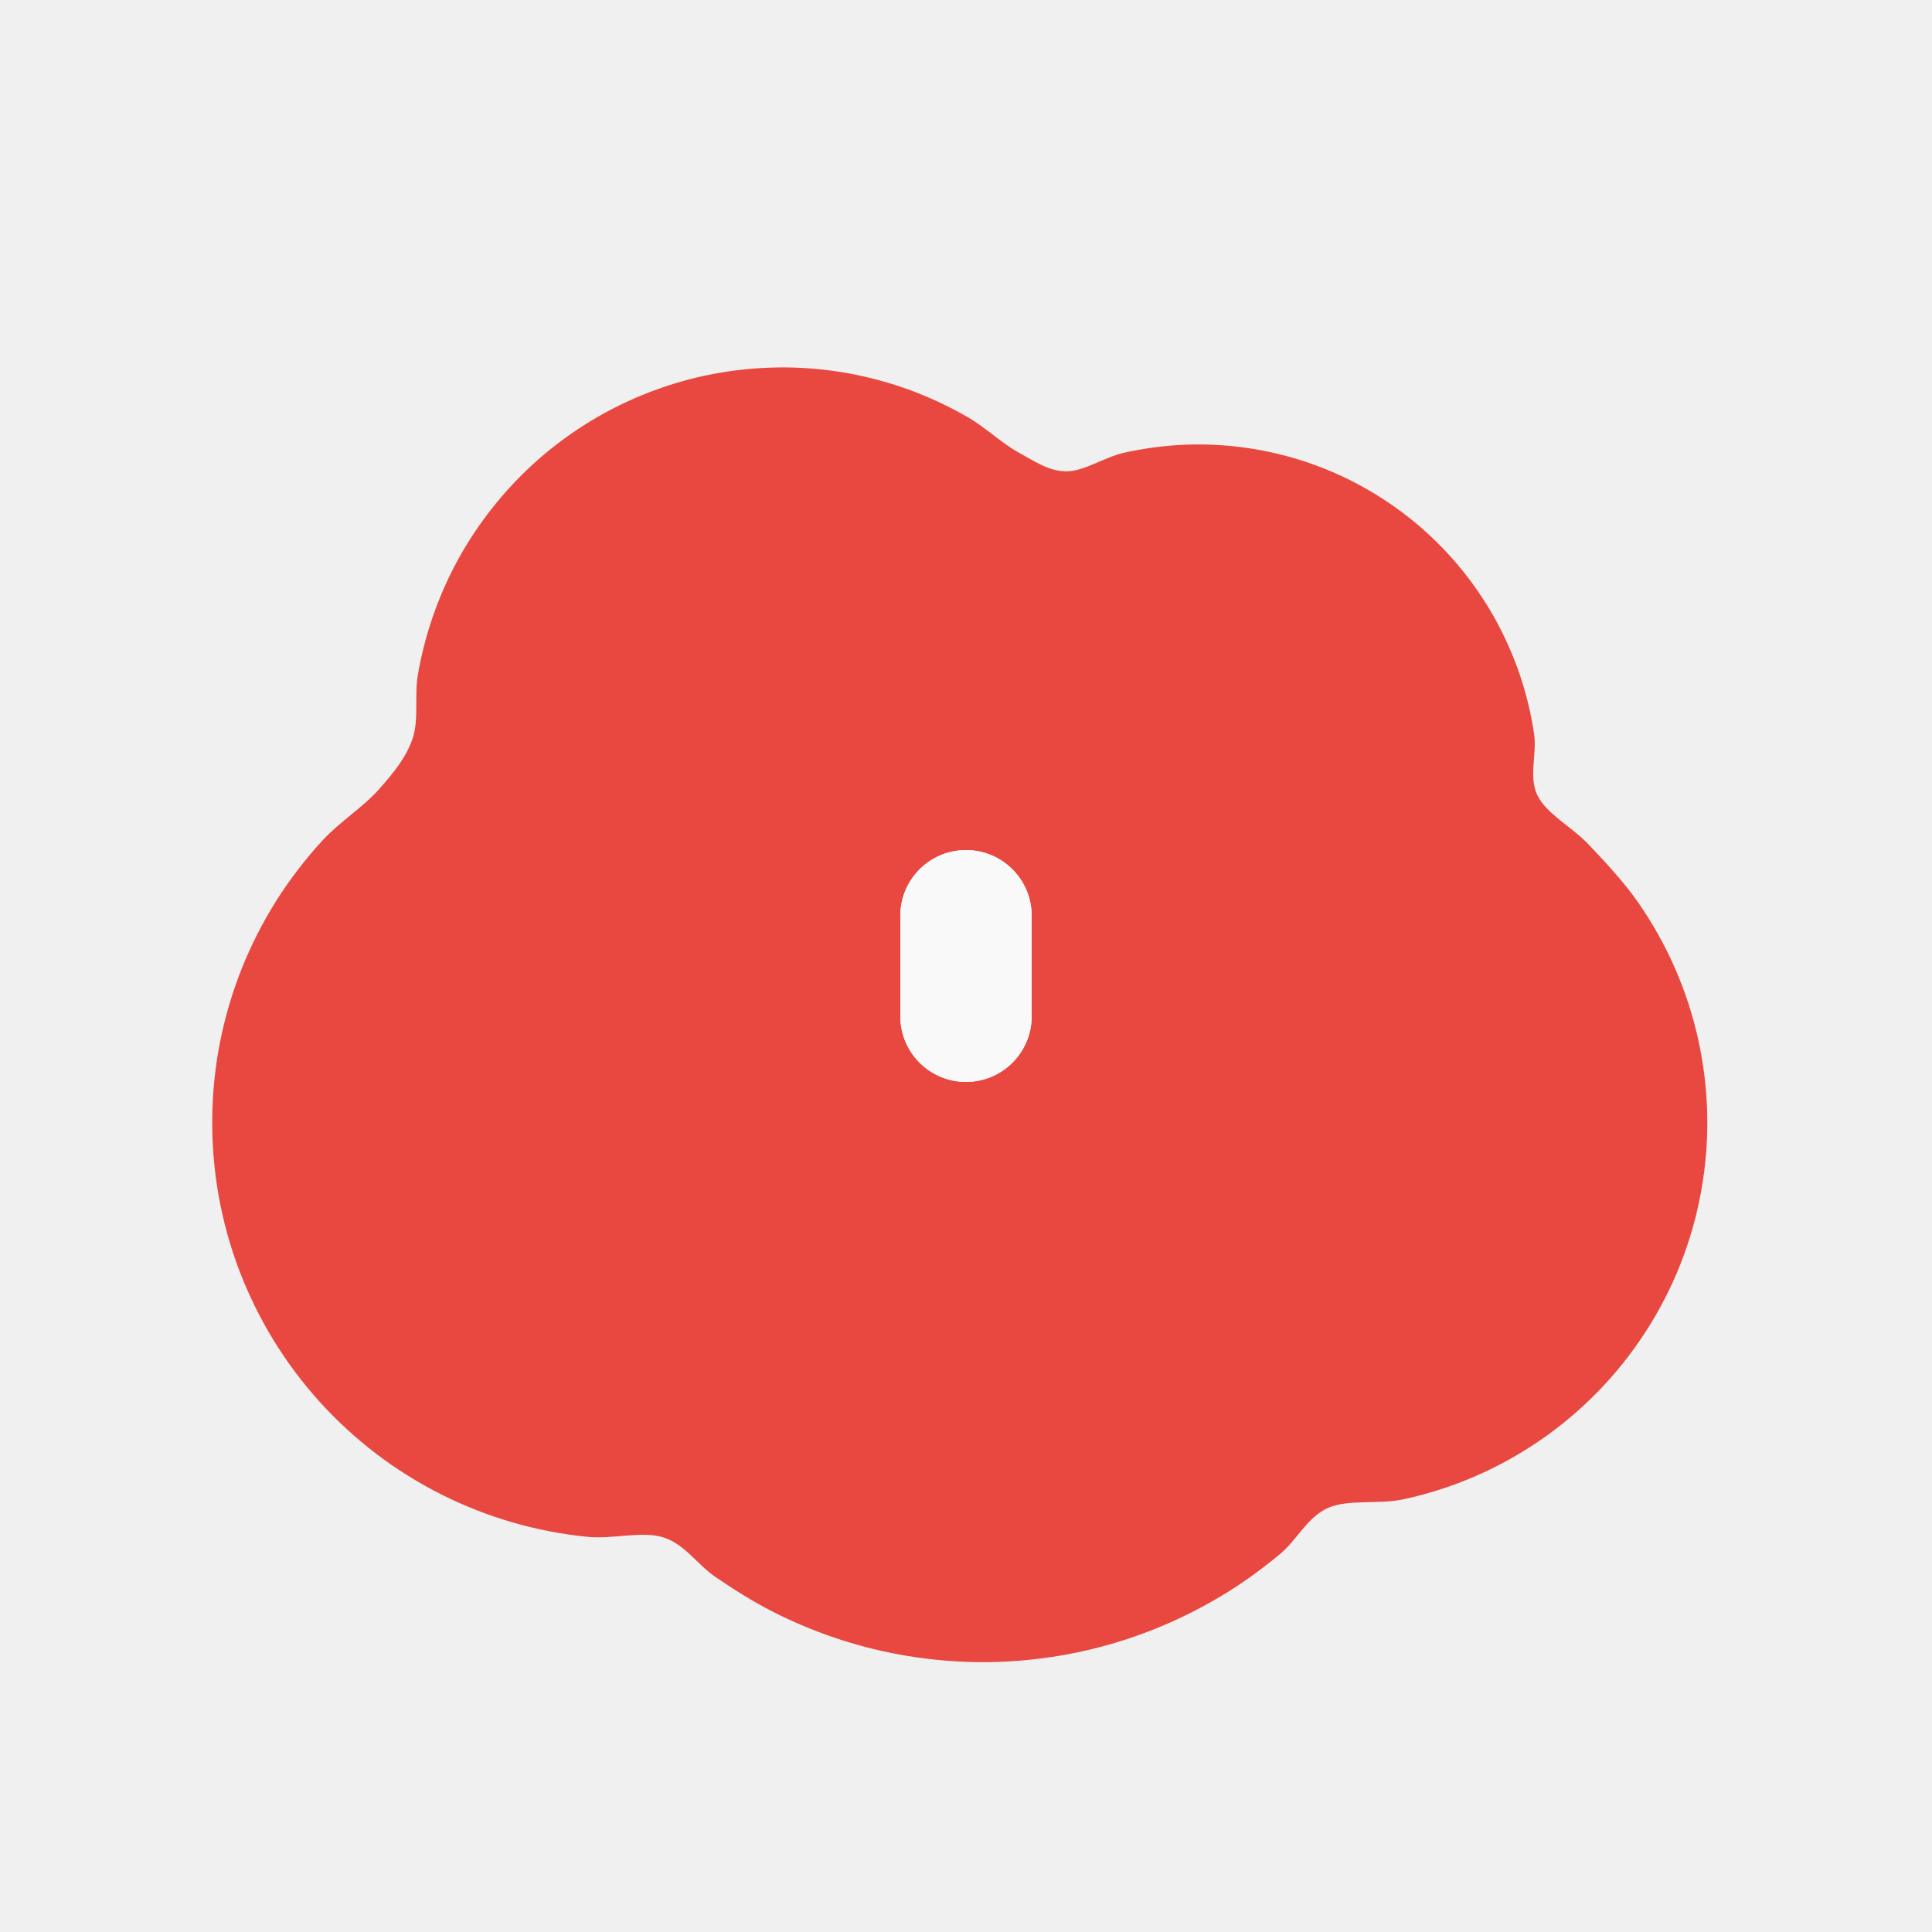
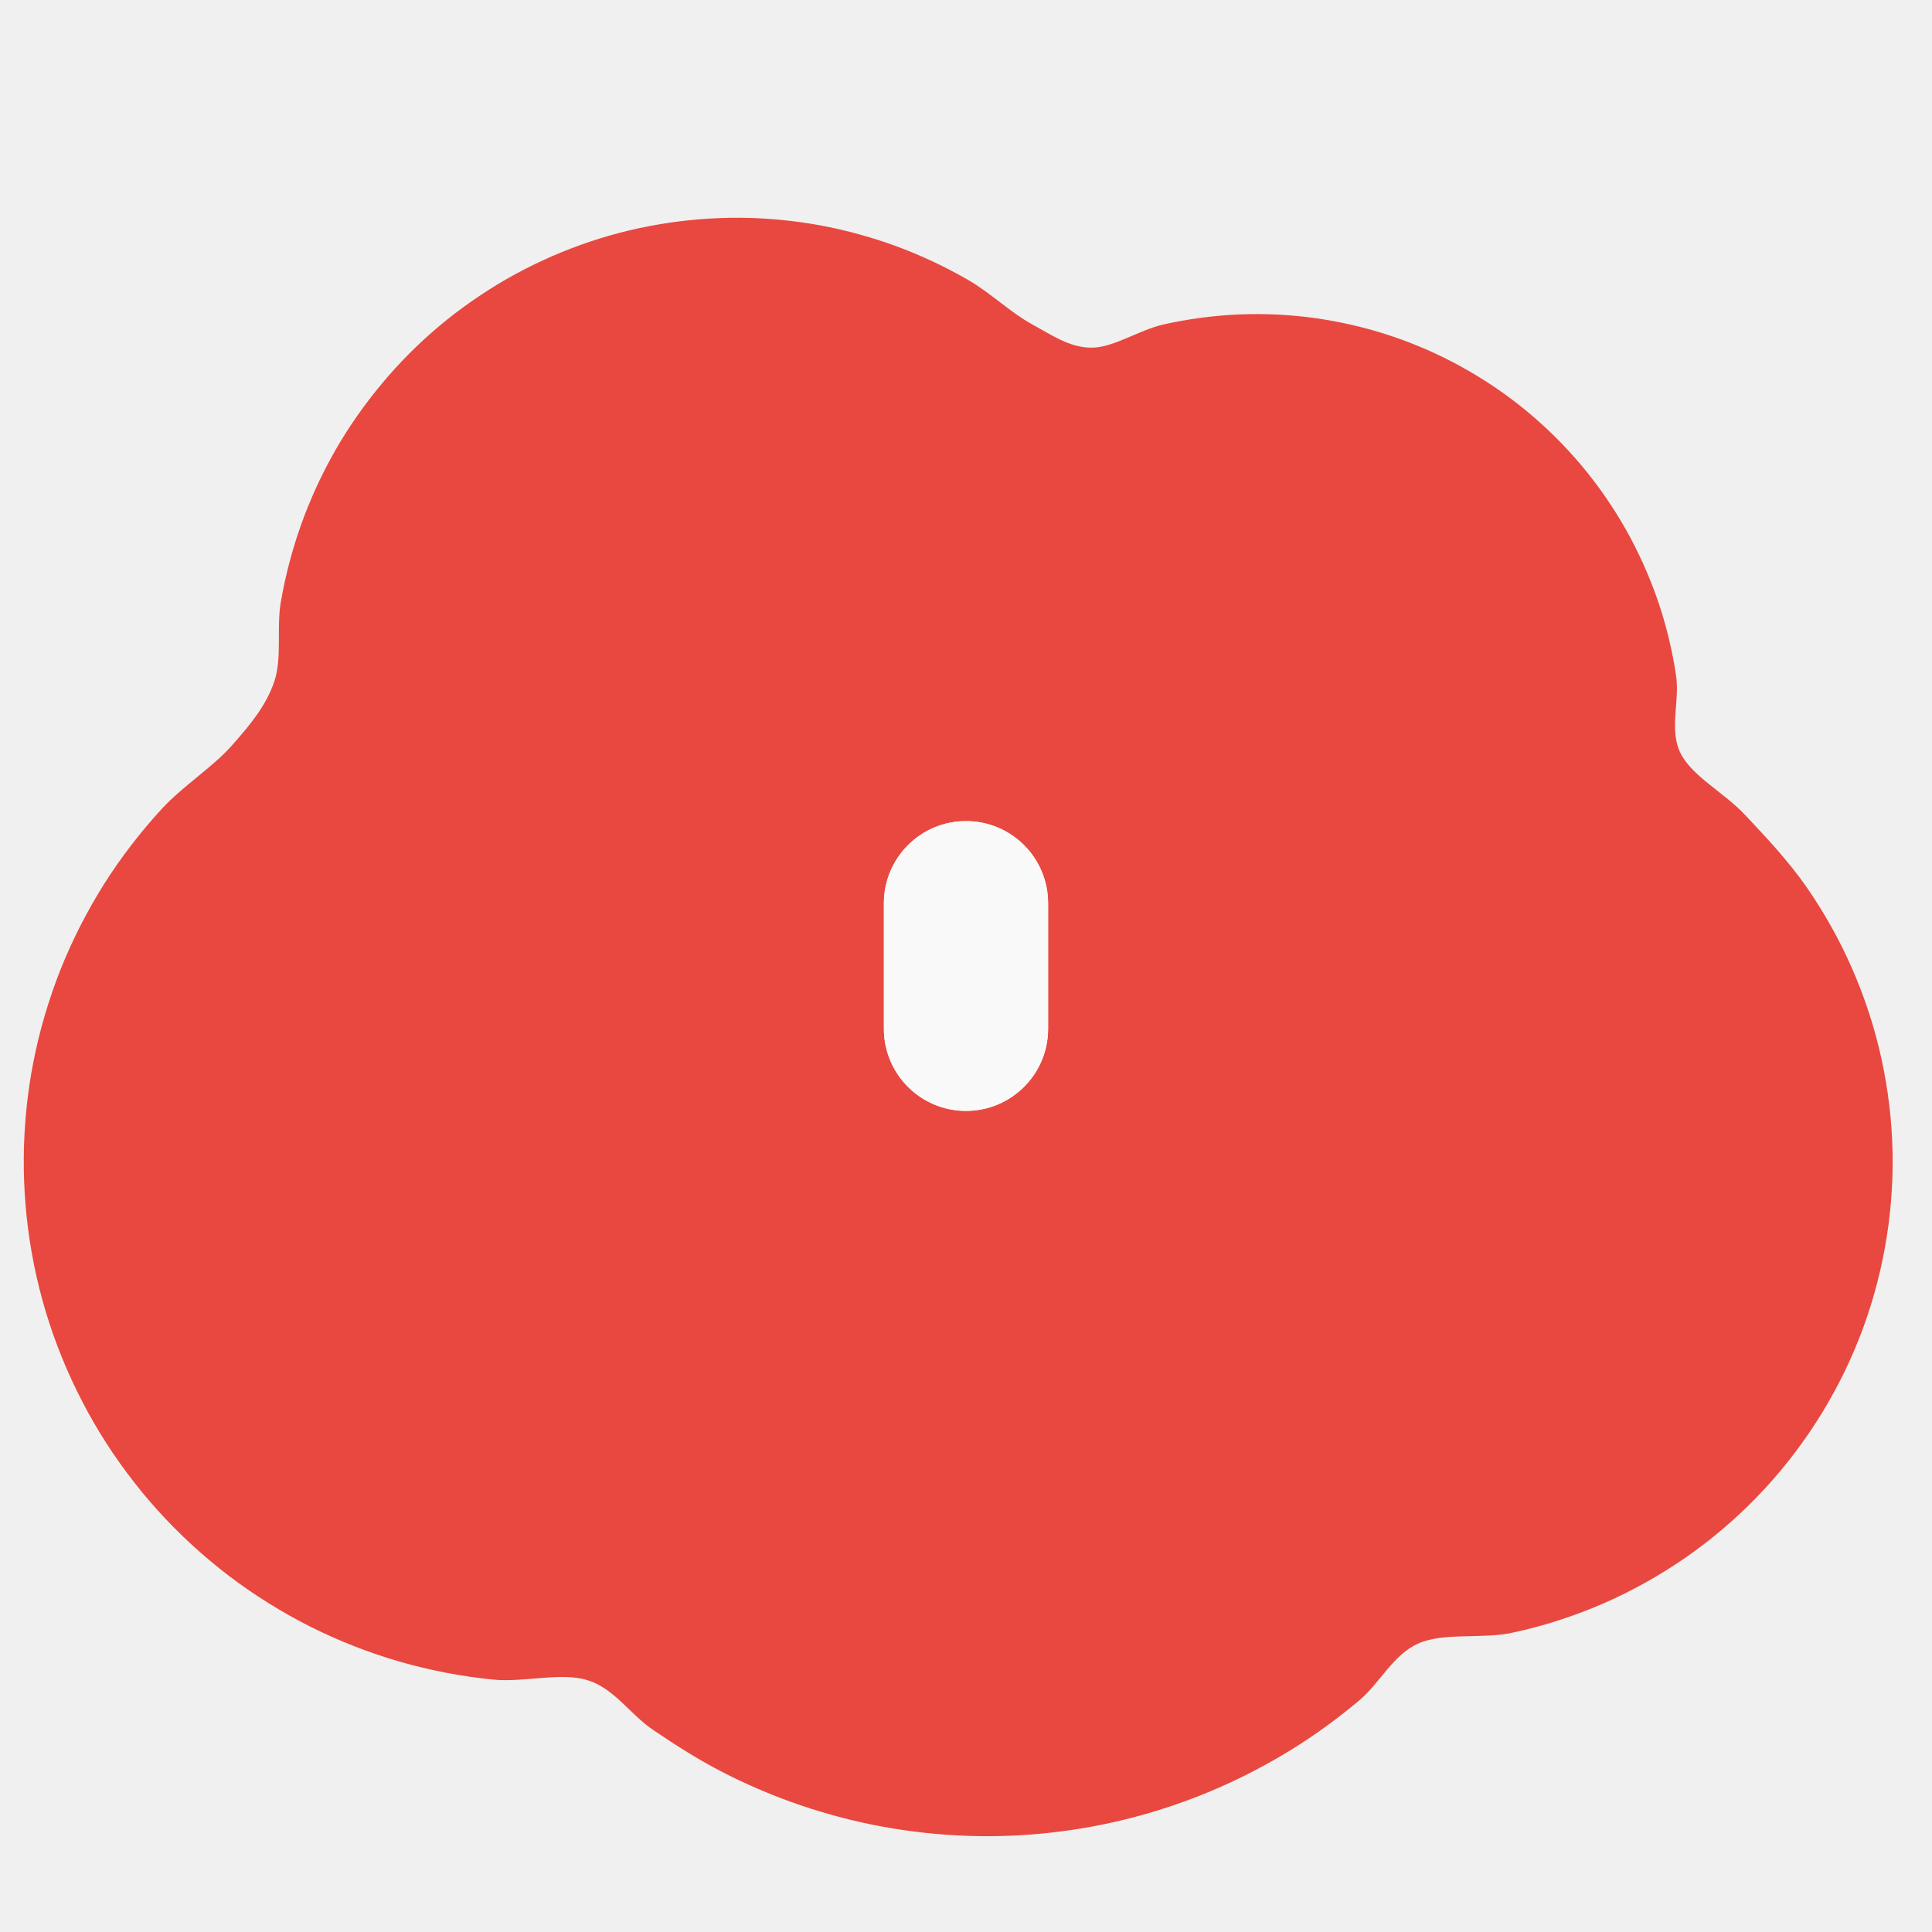
- <svg xmlns="http://www.w3.org/2000/svg" width="250" height="250" viewBox="-125 -125 250 250" role="img" aria-label="bloub 动画头像">
+ <svg xmlns="http://www.w3.org/2000/svg" width="250" height="250" viewBox="-100 -100 200 200" role="img" aria-label="bloub 动画头像">
  <defs>
    <mask id="bot-mask-g5t24p" maskUnits="userSpaceOnUse" x="-158" y="-158" width="316" height="316">
      <path d="M91.76 0.33C93.06 3.31 94.09 6.47 94.78 9.65C95.47 12.82 95.86 16.12 95.92 19.37C95.98 22.62 95.71 25.93 95.13 29.13C94.56 32.33 93.65 35.53 92.46 38.55C91.27 41.57 89.75 44.53 87.99 47.26C86.23 49.99 84.17 52.6 81.91 54.93C79.65 57.27 77.12 59.42 74.45 61.27C71.77 63.12 68.87 64.74 65.89 66.03C62.91 67.32 59.74 68.34 56.56 69.02C53.38 69.7 49.48 68.96 46.83 70.13C44.18 71.31 42.86 74.23 40.67 76.06C38.47 77.9 36.12 79.62 33.66 81.14C31.2 82.65 28.59 84.02 25.92 85.17C23.25 86.32 20.46 87.3 17.64 88.05C14.81 88.81 11.9 89.36 8.99 89.69C6.08 90.03 3.11 90.15 0.19 90.05C-2.74 89.95 -5.69 89.63 -8.56 89.11C-11.43 88.59 -14.29 87.84 -17.04 86.91C-19.78 85.98 -22.49 84.84 -25.05 83.53C-27.62 82.22 -30.07 80.66 -32.42 79.06C-34.78 77.46 -36.4 74.8 -39.16 73.94C-41.91 73.07 -45.7 74.19 -48.95 73.87C-52.2 73.55 -55.49 72.92 -58.64 72.01C-61.79 71.1 -64.93 69.87 -67.88 68.39C-70.82 66.91 -73.69 65.12 -76.32 63.12C-78.95 61.11 -81.45 58.82 -83.67 56.36C-85.89 53.9 -87.92 51.18 -89.65 48.35C-91.38 45.51 -92.87 42.47 -94.05 39.36C-95.23 36.26 -96.13 32.99 -96.71 29.72C-97.29 26.46 -97.57 23.08 -97.54 19.77C-97.51 16.46 -97.17 13.09 -96.53 9.85C-95.89 6.61 -94.93 3.38 -93.72 0.33C-92.5 -2.73 -90.97 -5.71 -89.23 -8.48C-87.48 -11.24 -85.45 -13.88 -83.25 -16.27C-81.05 -18.65 -77.97 -20.6 -76.03 -22.79C-74.09 -24.98 -72.47 -26.93 -71.62 -29.41C-70.77 -31.89 -71.4 -34.96 -70.93 -37.68C-70.46 -40.41 -69.74 -43.15 -68.8 -45.77C-67.86 -48.39 -66.67 -50.97 -65.28 -53.4C-63.89 -55.82 -62.25 -58.16 -60.45 -60.31C-58.66 -62.46 -56.63 -64.49 -54.48 -66.29C-52.33 -68.09 -49.98 -69.72 -47.55 -71.12C-45.12 -72.51 -42.52 -73.71 -39.89 -74.65C-37.26 -75.6 -34.5 -76.32 -31.75 -76.78C-29.01 -77.25 -26.18 -77.47 -23.41 -77.46C-20.64 -77.44 -17.83 -77.17 -15.13 -76.68C-12.43 -76.18 -9.74 -75.44 -7.18 -74.5C-4.63 -73.56 -2.14 -72.38 0.19 -71.04C2.51 -69.71 4.63 -67.64 6.77 -66.47C8.9 -65.3 10.71 -64.02 12.98 -64.01C15.26 -64 17.89 -65.83 20.43 -66.41C22.98 -66.98 25.63 -67.34 28.26 -67.45C30.89 -67.56 33.59 -67.43 36.21 -67.06C38.83 -66.69 41.47 -66.07 43.99 -65.23C46.51 -64.39 49.01 -63.3 51.34 -62C53.68 -60.71 55.93 -59.18 58 -57.48C60.06 -55.78 62 -53.86 63.72 -51.81C65.44 -49.76 66.99 -47.52 68.31 -45.19C69.62 -42.86 70.74 -40.37 71.61 -37.85C72.48 -35.32 73.12 -32.68 73.51 -30.04C73.9 -27.41 72.77 -24.44 73.96 -22.05C75.14 -19.65 78.45 -17.98 80.62 -15.67C82.79 -13.37 85.12 -10.89 86.98 -8.22C88.84 -5.55 90.46 -2.65 91.76 0.33Z" fill="#fff" />
      <path d="M-8.5 -6.5A8.5 8.5 0 0 1 0 -15L0 -15A8.5 8.5 0 0 1 8.5 -6.5L8.5 6.5A8.5 8.5 0 0 1 0 15L0 15A8.5 8.5 0 0 1 -8.5 6.5Z" class="oeil0" opacity="1" fill="#000" />
      <path d="M-8.5 -6.5A8.5 8.5 0 0 1 0 -15L0 -15A8.5 8.5 0 0 1 8.5 -6.5L8.5 6.5A8.5 8.5 0 0 1 0 15L0 15A8.5 8.5 0 0 1 -8.5 6.5Z" class="oeil1" opacity="1" fill="#000" />
    </mask>
  </defs>
  <g fill="none" stroke-linecap="round" />
  <g opacity="1">
    <path d="M91.76 0.33C93.06 3.31 94.09 6.47 94.78 9.65C95.47 12.82 95.86 16.12 95.92 19.37C95.98 22.62 95.71 25.93 95.13 29.13C94.56 32.33 93.65 35.53 92.46 38.55C91.27 41.57 89.75 44.53 87.99 47.26C86.23 49.99 84.17 52.6 81.91 54.93C79.65 57.27 77.12 59.42 74.45 61.27C71.77 63.12 68.87 64.74 65.89 66.03C62.91 67.32 59.74 68.34 56.56 69.02C53.38 69.7 49.48 68.96 46.83 70.13C44.18 71.31 42.86 74.23 40.67 76.06C38.47 77.9 36.12 79.62 33.66 81.14C31.2 82.65 28.59 84.02 25.92 85.17C23.25 86.32 20.46 87.3 17.64 88.05C14.81 88.81 11.9 89.36 8.99 89.69C6.08 90.03 3.11 90.15 0.19 90.05C-2.74 89.95 -5.69 89.63 -8.56 89.11C-11.43 88.59 -14.29 87.84 -17.04 86.91C-19.78 85.98 -22.49 84.84 -25.05 83.53C-27.62 82.22 -30.07 80.66 -32.42 79.06C-34.78 77.46 -36.4 74.8 -39.16 73.94C-41.91 73.07 -45.7 74.19 -48.95 73.87C-52.2 73.55 -55.49 72.92 -58.64 72.01C-61.79 71.1 -64.93 69.87 -67.88 68.39C-70.82 66.91 -73.69 65.12 -76.32 63.12C-78.95 61.11 -81.45 58.82 -83.67 56.36C-85.89 53.9 -87.92 51.18 -89.65 48.35C-91.38 45.51 -92.87 42.47 -94.05 39.36C-95.23 36.26 -96.13 32.99 -96.71 29.72C-97.29 26.46 -97.57 23.08 -97.54 19.77C-97.51 16.46 -97.17 13.09 -96.53 9.85C-95.89 6.61 -94.93 3.38 -93.72 0.33C-92.5 -2.73 -90.97 -5.71 -89.23 -8.48C-87.48 -11.24 -85.45 -13.88 -83.25 -16.27C-81.05 -18.65 -77.97 -20.6 -76.03 -22.79C-74.09 -24.98 -72.47 -26.93 -71.62 -29.41C-70.77 -31.89 -71.4 -34.96 -70.93 -37.68C-70.46 -40.41 -69.74 -43.15 -68.8 -45.77C-67.86 -48.39 -66.67 -50.97 -65.28 -53.4C-63.89 -55.82 -62.25 -58.16 -60.45 -60.31C-58.66 -62.46 -56.63 -64.49 -54.48 -66.29C-52.33 -68.09 -49.98 -69.72 -47.55 -71.12C-45.12 -72.51 -42.52 -73.71 -39.89 -74.65C-37.26 -75.6 -34.5 -76.32 -31.75 -76.78C-29.01 -77.25 -26.18 -77.47 -23.41 -77.46C-20.64 -77.44 -17.83 -77.17 -15.13 -76.68C-12.43 -76.18 -9.74 -75.44 -7.18 -74.5C-4.63 -73.56 -2.14 -72.38 0.19 -71.04C2.51 -69.71 4.63 -67.64 6.77 -66.47C8.9 -65.3 10.71 -64.02 12.98 -64.01C15.26 -64 17.89 -65.83 20.43 -66.41C22.98 -66.98 25.63 -67.34 28.26 -67.45C30.89 -67.56 33.59 -67.43 36.21 -67.06C38.83 -66.69 41.47 -66.07 43.99 -65.23C46.51 -64.39 49.01 -63.3 51.34 -62C53.68 -60.71 55.93 -59.18 58 -57.48C60.06 -55.78 62 -53.86 63.72 -51.81C65.44 -49.76 66.99 -47.52 68.31 -45.19C69.62 -42.86 70.74 -40.37 71.61 -37.85C72.48 -35.32 73.12 -32.68 73.51 -30.04C73.9 -27.41 72.77 -24.44 73.96 -22.05C75.14 -19.65 78.45 -17.98 80.62 -15.67C82.79 -13.37 85.12 -10.89 86.98 -8.22C88.84 -5.55 90.46 -2.65 91.76 0.33Z" fill="#f9f9f9" />
    <g mask="url(#bot-mask-g5t24p)">
      <rect x="-158" y="-158" width="316" height="316" fill="#e8483f" />
    </g>
  </g>
  <g />
  <g fill="none" stroke-linecap="round" />
  <style>.oeil0,.oeil1{transform-box:view-box;transform-origin:0 0;animation-duration:2.967s;animation-iteration-count:infinite;animation-timing-function:linear;animation-direction:alternate}.oeil0{animation-name:oeil0}.oeil1{animation-name:oeil1}@keyframes oeil0{0%{transform:matrix(0.85,-0.07,0.17,0.97,-17.11,4.82)}1.124%{transform:matrix(0.85,-0.07,0.17,0.97,-17.12,4.88)}2.247%{transform:matrix(0.85,-0.07,0.17,0.97,-17.14,4.94)}3.371%{transform:matrix(0.85,-0.07,0.17,0.97,-17.17,4.99)}4.494%{transform:matrix(0.85,-0.07,0.17,0.97,-17.2,5.03)}5.618%{transform:matrix(0.85,-0.07,0.18,0.97,-17.24,5.07)}6.742%{transform:matrix(0.85,-0.07,0.18,0.97,-17.29,5.11)}7.865%{transform:matrix(0.85,-0.07,0.18,0.97,-17.35,5.14)}8.989%{transform:matrix(0.85,-0.07,0.18,0.97,-17.42,5.16)}10.112%{transform:matrix(0.85,-0.07,0.18,0.97,-17.49,5.18)}11.236%{transform:matrix(0.85,-0.07,0.18,0.97,-17.56,5.2)}12.36%{transform:matrix(0.85,-0.07,0.18,0.97,-17.64,5.21)}13.483%{transform:matrix(0.85,-0.07,0.18,0.97,-17.73,5.21)}14.607%{transform:matrix(0.85,-0.07,0.18,0.97,-17.81,5.21)}15.73%{transform:matrix(0.85,-0.07,0.18,0.97,-17.9,5.21)}16.854%{transform:matrix(0.85,-0.07,0.18,0.97,-17.99,5.2)}17.978%{transform:matrix(0.85,-0.07,0.18,0.97,-18.07,5.2)}19.101%{transform:matrix(0.85,-0.07,0.18,0.97,-18.16,5.19)}20.225%{transform:matrix(0.85,-0.07,0.18,0.97,-18.23,5.19)}21.348%{transform:matrix(0.85,-0.07,0.18,0.97,-18.31,5.18)}22.472%{transform:matrix(0.85,-0.07,0.18,0.97,-18.38,5.18)}23.596%{transform:matrix(0.85,-0.07,0.18,0.97,-18.45,5.18)}24.719%{transform:matrix(0.85,-0.07,0.18,0.97,-18.51,5.18)}25.843%{transform:matrix(0.85,-0.07,0.18,0.97,-18.56,5.18)}26.966%{transform:matrix(0.84,-0.07,0.18,0.97,-18.61,5.19)}28.09%{transform:matrix(0.84,-0.07,0.18,0.97,-18.66,5.21)}29.213%{transform:matrix(0.84,-0.07,0.18,0.97,-18.7,5.22)}30.337%{transform:matrix(0.84,-0.07,0.18,0.97,-18.75,5.25)}31.461%{transform:matrix(0.84,-0.07,0.18,0.97,-18.79,5.28)}32.584%{transform:matrix(0.84,-0.07,0.18,0.97,-18.82,5.31)}33.708%{transform:matrix(0.84,-0.07,0.18,0.97,-18.86,5.35)}34.831%{transform:matrix(0.84,-0.07,0.18,0.97,-18.91,5.39)}35.955%{transform:matrix(0.84,-0.07,0.18,0.97,-18.95,5.44)}37.079%{transform:matrix(0.84,-0.07,0.18,0.97,-19,5.49)}38.202%{transform:matrix(0.84,-0.07,0.18,0.97,-19.05,5.55)}39.326%{transform:matrix(0.84,-0.07,0.18,0.97,-19.12,5.61)}40.449%{transform:matrix(0.84,-0.07,0.18,0.97,-19.18,5.67)}41.573%{transform:matrix(0.84,-0.07,0.19,0.97,-19.26,5.73)}42.697%{transform:matrix(0.84,-0.07,0.19,0.97,-19.34,5.79)}43.82%{transform:matrix(0.84,-0.07,0.19,0.97,-19.43,5.86)}44.944%{transform:matrix(0.84,-0.07,0.19,0.97,-19.53,5.92)}46.067%{transform:matrix(0.84,-0.07,0.19,0.97,-19.63,5.98)}47.191%{transform:matrix(0.84,-0.07,0.19,0.97,-19.74,6.05)}48.315%{transform:matrix(0.84,-0.04,0.19,0.59,-19.86,6.11)}49.438%{transform:matrix(0.84,-0.02,0.19,0.22,-19.97,6.17)}50.562%{transform:matrix(0.84,-0.02,0.19,0.23,-20.09,6.22)}51.685%{transform:matrix(0.83,-0.04,0.19,0.54,-20.2,6.28)}52.809%{transform:matrix(0.83,-0.06,0.19,0.84,-20.32,6.33)}53.933%{transform:matrix(0.83,-0.07,0.19,0.97,-20.42,6.38)}55.056%{transform:matrix(0.83,-0.07,0.19,0.97,-20.52,6.43)}56.18%{transform:matrix(0.83,-0.07,0.19,0.97,-20.61,6.48)}57.303%{transform:matrix(0.83,-0.07,0.19,0.97,-20.69,6.53)}58.427%{transform:matrix(0.83,-0.07,0.19,0.97,-20.75,6.58)}59.551%{transform:matrix(0.83,-0.07,0.19,0.97,-20.8,6.63)}60.674%{transform:matrix(0.83,-0.07,0.19,0.97,-20.83,6.68)}61.798%{transform:matrix(0.83,-0.07,0.19,0.97,-20.83,6.73)}62.921%{transform:matrix(0.83,-0.07,0.19,0.97,-20.82,6.78)}64.045%{transform:matrix(0.83,-0.07,0.19,0.97,-20.79,6.84)}65.169%{transform:matrix(0.83,-0.07,0.19,0.97,-20.73,6.9)}66.292%{transform:matrix(0.83,-0.07,0.19,0.97,-20.65,6.97)}67.416%{transform:matrix(0.83,-0.07,0.19,0.97,-20.55,7.04)}68.539%{transform:matrix(0.83,-0.07,0.19,0.97,-20.43,7.12)}69.663%{transform:matrix(0.83,-0.07,0.19,0.96,-20.29,7.2)}70.787%{transform:matrix(0.83,-0.07,0.19,0.96,-20.13,7.3)}71.91%{transform:matrix(0.83,-0.07,0.19,0.96,-19.95,7.4)}73.034%{transform:matrix(0.84,-0.07,0.19,0.96,-19.76,7.5)}74.157%{transform:matrix(0.84,-0.07,0.19,0.96,-19.56,7.62)}75.281%{transform:matrix(0.84,-0.07,0.19,0.96,-19.34,7.74)}76.404%{transform:matrix(0.84,-0.07,0.19,0.96,-19.13,7.87)}77.528%{transform:matrix(0.84,-0.07,0.19,0.96,-18.9,8)}78.652%{transform:matrix(0.84,-0.07,0.19,0.96,-18.68,8.14)}79.775%{transform:matrix(0.84,-0.06,0.19,0.96,-18.46,8.29)}80.899%{transform:matrix(0.84,-0.06,0.19,0.96,-18.25,8.44)}82.022%{transform:matrix(0.85,-0.06,0.2,0.96,-18.02,8.58)}83.146%{transform:matrix(0.85,-0.06,0.2,0.96,-17.82,8.72)}84.27%{transform:matrix(0.85,-0.06,0.2,0.96,-17.62,8.87)}85.393%{transform:matrix(0.85,-0.06,0.2,0.96,-17.44,9.01)}86.517%{transform:matrix(0.85,-0.06,0.2,0.96,-17.28,9.15)}87.64%{transform:matrix(0.85,-0.06,0.2,0.96,-17.15,9.29)}88.764%{transform:matrix(0.85,-0.06,0.2,0.96,-17.03,9.42)}89.888%{transform:matrix(0.85,-0.06,0.2,0.96,-16.94,9.54)}91.011%{transform:matrix(0.85,-0.06,0.2,0.96,-16.87,9.65)}92.135%{transform:matrix(0.85,-0.06,0.2,0.96,-16.83,9.76)}93.258%{transform:matrix(0.85,-0.06,0.2,0.96,-16.81,9.85)}94.382%{transform:matrix(0.85,-0.06,0.2,0.96,-16.81,9.93)}95.506%{transform:matrix(0.85,-0.06,0.2,0.96,-16.83,10)}96.629%{transform:matrix(0.85,-0.06,0.2,0.96,-16.87,10.05)}97.753%{transform:matrix(0.85,-0.06,0.2,0.96,-16.94,10.09)}98.876%{transform:matrix(0.85,-0.06,0.2,0.96,-17.01,10.11)}100%{transform:matrix(0.85,-0.06,0.2,0.96,-17.1,10.11)}}@keyframes oeil1{0%{transform:matrix(0.98,-0.17,0.17,0.97,30.05,-3.37)}1.124%{transform:matrix(0.98,-0.17,0.17,0.97,30.04,-3.33)}2.247%{transform:matrix(0.98,-0.17,0.17,0.97,30.01,-3.29)}3.371%{transform:matrix(0.98,-0.17,0.17,0.97,29.98,-3.26)}4.494%{transform:matrix(0.98,-0.17,0.17,0.97,29.94,-3.23)}5.618%{transform:matrix(0.98,-0.17,0.18,0.97,29.9,-3.21)}6.742%{transform:matrix(0.98,-0.17,0.18,0.97,29.84,-3.19)}7.865%{transform:matrix(0.98,-0.17,0.18,0.97,29.78,-3.18)}8.989%{transform:matrix(0.98,-0.17,0.18,0.97,29.72,-3.18)}10.112%{transform:matrix(0.98,-0.17,0.18,0.97,29.65,-3.18)}11.236%{transform:matrix(0.98,-0.17,0.18,0.97,29.57,-3.19)}12.36%{transform:matrix(0.98,-0.17,0.18,0.97,29.49,-3.2)}13.483%{transform:matrix(0.98,-0.17,0.18,0.97,29.4,-3.22)}14.607%{transform:matrix(0.98,-0.17,0.18,0.97,29.32,-3.24)}15.73%{transform:matrix(0.98,-0.17,0.18,0.97,29.23,-3.26)}16.854%{transform:matrix(0.98,-0.17,0.18,0.97,29.15,-3.29)}17.978%{transform:matrix(0.98,-0.17,0.18,0.97,29.06,-3.31)}19.101%{transform:matrix(0.98,-0.17,0.18,0.97,28.98,-3.34)}20.225%{transform:matrix(0.98,-0.17,0.18,0.97,28.9,-3.36)}21.348%{transform:matrix(0.98,-0.17,0.18,0.97,28.83,-3.39)}22.472%{transform:matrix(0.98,-0.17,0.18,0.97,28.76,-3.41)}23.596%{transform:matrix(0.98,-0.17,0.18,0.97,28.69,-3.42)}24.719%{transform:matrix(0.98,-0.17,0.18,0.97,28.63,-3.44)}25.843%{transform:matrix(0.98,-0.17,0.18,0.97,28.58,-3.45)}26.966%{transform:matrix(0.98,-0.17,0.18,0.97,28.53,-3.45)}28.09%{transform:matrix(0.98,-0.17,0.18,0.97,28.48,-3.45)}29.213%{transform:matrix(0.98,-0.17,0.18,0.97,28.44,-3.45)}30.337%{transform:matrix(0.98,-0.17,0.18,0.97,28.39,-3.43)}31.461%{transform:matrix(0.98,-0.17,0.18,0.97,28.35,-3.42)}32.584%{transform:matrix(0.98,-0.17,0.18,0.97,28.31,-3.4)}33.708%{transform:matrix(0.98,-0.17,0.18,0.97,28.27,-3.37)}34.831%{transform:matrix(0.98,-0.17,0.18,0.97,28.23,-3.34)}35.955%{transform:matrix(0.98,-0.17,0.18,0.97,28.18,-3.31)}37.079%{transform:matrix(0.98,-0.17,0.18,0.97,28.13,-3.27)}38.202%{transform:matrix(0.98,-0.17,0.18,0.97,28.08,-3.23)}39.326%{transform:matrix(0.98,-0.17,0.18,0.97,28.01,-3.19)}40.449%{transform:matrix(0.98,-0.17,0.18,0.97,27.94,-3.15)}41.573%{transform:matrix(0.98,-0.17,0.19,0.97,27.87,-3.11)}42.697%{transform:matrix(0.98,-0.17,0.19,0.97,27.79,-3.07)}43.82%{transform:matrix(0.98,-0.17,0.19,0.97,27.7,-3.04)}44.944%{transform:matrix(0.98,-0.17,0.19,0.97,27.6,-3)}46.067%{transform:matrix(0.98,-0.17,0.19,0.97,27.5,-2.96)}47.191%{transform:matrix(0.98,-0.17,0.19,0.97,27.39,-2.93)}48.315%{transform:matrix(0.98,-0.11,0.19,0.59,27.28,-2.9)}49.438%{transform:matrix(0.98,-0.04,0.19,0.22,27.16,-2.87)}50.562%{transform:matrix(0.98,-0.04,0.19,0.23,27.05,-2.84)}51.685%{transform:matrix(0.98,-0.1,0.19,0.54,26.94,-2.81)}52.809%{transform:matrix(0.98,-0.15,0.19,0.84,26.83,-2.79)}53.933%{transform:matrix(0.98,-0.18,0.19,0.97,26.72,-2.76)}55.056%{transform:matrix(0.98,-0.18,0.19,0.97,26.62,-2.74)}56.18%{transform:matrix(0.98,-0.18,0.19,0.97,26.54,-2.71)}57.303%{transform:matrix(0.98,-0.18,0.19,0.97,26.46,-2.69)}58.427%{transform:matrix(0.98,-0.18,0.19,0.97,26.4,-2.66)}59.551%{transform:matrix(0.98,-0.18,0.19,0.97,26.35,-2.63)}60.674%{transform:matrix(0.98,-0.18,0.19,0.97,26.32,-2.59)}61.798%{transform:matrix(0.98,-0.18,0.19,0.97,26.31,-2.55)}62.921%{transform:matrix(0.98,-0.18,0.19,0.97,26.31,-2.5)}64.045%{transform:matrix(0.98,-0.18,0.19,0.97,26.34,-2.44)}65.169%{transform:matrix(0.98,-0.18,0.19,0.97,26.39,-2.38)}66.292%{transform:matrix(0.98,-0.18,0.19,0.97,26.46,-2.31)}67.416%{transform:matrix(0.98,-0.18,0.19,0.97,26.55,-2.23)}68.539%{transform:matrix(0.98,-0.18,0.19,0.97,26.66,-2.14)}69.663%{transform:matrix(0.98,-0.18,0.19,0.96,26.78,-2.04)}70.787%{transform:matrix(0.98,-0.18,0.19,0.96,26.93,-1.94)}71.91%{transform:matrix(0.98,-0.18,0.19,0.96,27.09,-1.82)}73.034%{transform:matrix(0.98,-0.18,0.19,0.96,27.27,-1.69)}74.157%{transform:matrix(0.98,-0.18,0.19,0.96,27.46,-1.56)}75.281%{transform:matrix(0.98,-0.18,0.19,0.96,27.65,-1.42)}76.404%{transform:matrix(0.98,-0.18,0.19,0.96,27.86,-1.28)}77.528%{transform:matrix(0.98,-0.18,0.19,0.96,28.07,-1.13)}78.652%{transform:matrix(0.98,-0.18,0.19,0.96,28.28,-0.97)}79.775%{transform:matrix(0.98,-0.18,0.19,0.96,28.49,-0.81)}80.899%{transform:matrix(0.98,-0.18,0.19,0.96,28.69,-0.65)}82.022%{transform:matrix(0.98,-0.18,0.2,0.96,28.88,-0.49)}83.146%{transform:matrix(0.98,-0.18,0.2,0.96,29.07,-0.34)}84.27%{transform:matrix(0.98,-0.18,0.2,0.96,29.24,-0.19)}85.393%{transform:matrix(0.98,-0.18,0.2,0.96,29.39,-0.04)}86.517%{transform:matrix(0.98,-0.18,0.2,0.96,29.53,0.1)}87.64%{transform:matrix(0.98,-0.19,0.2,0.96,29.64,0.23)}88.764%{transform:matrix(0.98,-0.19,0.2,0.96,29.74,0.36)}89.888%{transform:matrix(0.98,-0.19,0.2,0.96,29.81,0.48)}91.011%{transform:matrix(0.98,-0.19,0.2,0.96,29.86,0.58)}92.135%{transform:matrix(0.98,-0.19,0.2,0.96,29.89,0.68)}93.258%{transform:matrix(0.98,-0.19,0.2,0.96,29.9,0.75)}94.382%{transform:matrix(0.98,-0.19,0.2,0.96,29.89,0.82)}95.506%{transform:matrix(0.98,-0.19,0.2,0.96,29.85,0.86)}96.629%{transform:matrix(0.98,-0.19,0.2,0.96,29.8,0.9)}97.753%{transform:matrix(0.98,-0.19,0.2,0.96,29.73,0.91)}98.876%{transform:matrix(0.98,-0.19,0.2,0.96,29.65,0.91)}100%{transform:matrix(0.98,-0.19,0.2,0.96,29.56,0.88)}}</style>
</svg>
